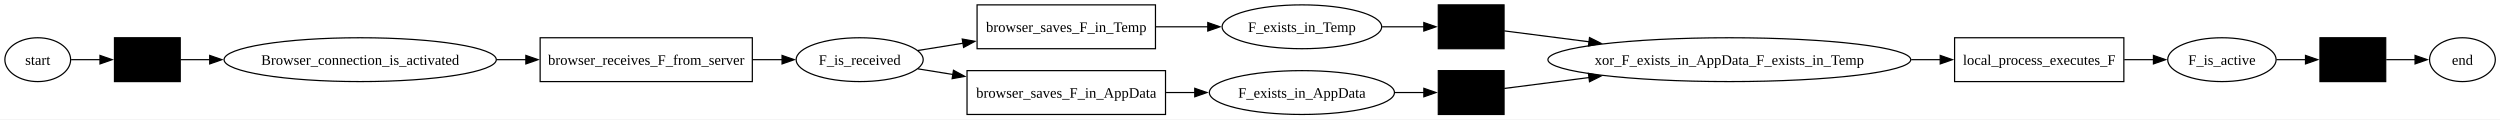
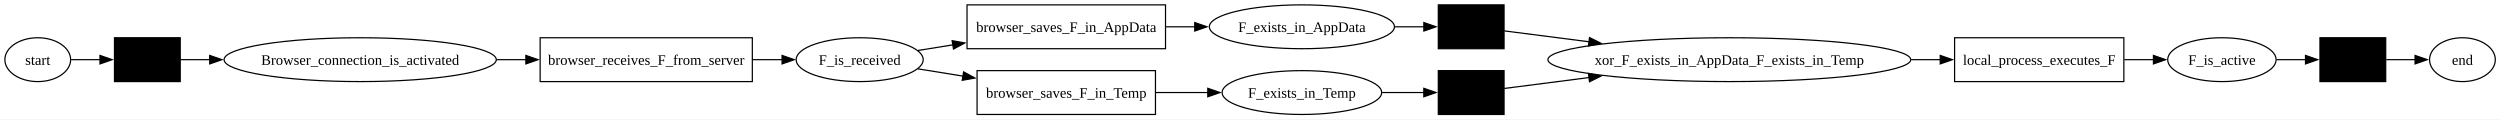
<svg xmlns="http://www.w3.org/2000/svg" width="2053pt" height="98pt" viewBox="0.00 0.00 2053.00 98.00">
  <g id="graph0" class="graph" transform="scale(1 1) rotate(0) translate(4 94)">
    <polygon fill="white" stroke="none" points="-4,4 -4,-94 2049.15,-94 2049.15,4 -4,4" />
    <g id="node1" class="node">
-       <polygon fill="black" stroke="black" points="1231.13,-36 1177.13,-36 1177.13,0 1231.13,0 1231.13,-36" />
+       <polygon fill="white" stroke="black" points="1740.11,-63 1601.11,-63 1601.11,-27 1740.11,-27 1740.11,-63" />
+       <text xml:space="preserve" text-anchor="middle" x="1670.61" y="-40.73" font-family="Times New Roman,serif" font-size="12.00">local_process_executes_F</text>
    </g>
-     <g id="node14" class="node">
+     <g id="node10" class="node">
+       <ellipse fill="white" stroke="black" cx="1820.63" cy="-45" rx="44.52" ry="18" />
+       <text xml:space="preserve" text-anchor="middle" x="1820.63" y="-40.73" font-family="Times New Roman,serif" font-size="12.00">F_is_active</text>
+     </g>
+     <g id="edge13" class="edge">
+       <path fill="none" stroke="black" d="M1740.42,-45C1748.53,-45 1756.73,-45 1764.62,-45" />
+       <polygon fill="black" stroke="black" points="1764.4,-48.5 1774.4,-45 1764.4,-41.5 1764.4,-48.5" />
+     </g>
+     <g id="node2" class="node">
+       <polygon fill="black" stroke="black" points="1231.13,-90 1177.13,-90 1177.13,-54 1231.13,-54 1231.13,-90" />
+     </g>
+     <g id="node9" class="node">
      <ellipse fill="white" stroke="black" cx="1416.12" cy="-45" rx="148.99" ry="18" />
      <text xml:space="preserve" text-anchor="middle" x="1416.12" y="-40.73" font-family="Times New Roman,serif" font-size="12.00">xor_F_exists_in_AppData_F_exists_in_Temp</text>
    </g>
-     <g id="edge14" class="edge">
+     <g id="edge4" class="edge">
+       <path fill="none" stroke="black" d="M1231.3,-68.64C1249.39,-66.31 1274.83,-63.04 1301.03,-59.67" />
+       <polygon fill="black" stroke="black" points="1301.31,-63.16 1310.78,-58.42 1300.42,-56.22 1301.31,-63.16" />
+     </g>
+     <g id="node3" class="node">
+       <polygon fill="white" stroke="black" points="953.12,-90 790.12,-90 790.12,-54 953.12,-54 953.12,-90" />
+       <text xml:space="preserve" text-anchor="middle" x="871.62" y="-67.72" font-family="Times New Roman,serif" font-size="12.00">browser_saves_F_in_AppData</text>
+     </g>
+     <g id="node16" class="node">
+       <ellipse fill="white" stroke="black" cx="1065.12" cy="-72" rx="76" ry="18" />
+       <text xml:space="preserve" text-anchor="middle" x="1065.12" y="-67.72" font-family="Times New Roman,serif" font-size="12.00">F_exists_in_AppData</text>
+     </g>
+     <g id="edge2" class="edge">
+       <path fill="none" stroke="black" d="M953.56,-72C961.38,-72 969.33,-72 977.2,-72" />
+       <polygon fill="black" stroke="black" points="977.14,-75.5 987.14,-72 977.14,-68.5 977.14,-75.5" />
+     </g>
+     <g id="node4" class="node">
+       <polygon fill="black" stroke="black" points="1231.13,-36 1177.13,-36 1177.13,0 1231.13,0 1231.13,-36" />
+     </g>
+     <g id="edge6" class="edge">
      <path fill="none" stroke="black" d="M1231.3,-21.36C1249.39,-23.69 1274.83,-26.96 1301.03,-30.33" />
      <polygon fill="black" stroke="black" points="1300.42,-33.78 1310.78,-31.58 1301.31,-26.84 1300.42,-33.78" />
-     </g>
-     <g id="node2" class="node">
-       <polygon fill="white" stroke="black" points="944.87,-90 798.37,-90 798.37,-54 944.87,-54 944.87,-90" />
-       <text xml:space="preserve" text-anchor="middle" x="871.62" y="-67.72" font-family="Times New Roman,serif" font-size="12.00">browser_saves_F_in_Temp</text>
-     </g>
-     <g id="node15" class="node">
-       <ellipse fill="white" stroke="black" cx="1065.12" cy="-72" rx="65.51" ry="18" />
-       <text xml:space="preserve" text-anchor="middle" x="1065.12" y="-67.72" font-family="Times New Roman,serif" font-size="12.00">F_exists_in_Temp</text>
-     </g>
-     <g id="edge12" class="edge">
-       <path fill="none" stroke="black" d="M945.29,-72C959.32,-72 974.05,-72 988.18,-72" />
-       <polygon fill="black" stroke="black" points="987.84,-75.5 997.84,-72 987.84,-68.5 987.84,-75.5" />
-     </g>
-     <g id="node3" class="node">
-       <polygon fill="white" stroke="black" points="1740.11,-63 1601.11,-63 1601.11,-27 1740.11,-27 1740.11,-63" />
-       <text xml:space="preserve" text-anchor="middle" x="1670.61" y="-40.73" font-family="Times New Roman,serif" font-size="12.00">local_process_executes_F</text>
-     </g>
-     <g id="node16" class="node">
-       <ellipse fill="white" stroke="black" cx="1820.63" cy="-45" rx="44.52" ry="18" />
-       <text xml:space="preserve" text-anchor="middle" x="1820.63" y="-40.73" font-family="Times New Roman,serif" font-size="12.00">F_is_active</text>
-     </g>
-     <g id="edge6" class="edge">
-       <path fill="none" stroke="black" d="M1740.42,-45C1748.53,-45 1756.73,-45 1764.62,-45" />
-       <polygon fill="black" stroke="black" points="1764.4,-48.5 1774.4,-45 1764.4,-41.5 1764.4,-48.5" />
-     </g>
-     <g id="node4" class="node">
-       <polygon fill="black" stroke="black" points="144,-63 90,-63 90,-27 144,-27 144,-63" />
-     </g>
-     <g id="node13" class="node">
-       <ellipse fill="white" stroke="black" cx="291.78" cy="-45" rx="111.78" ry="18" />
-       <text xml:space="preserve" text-anchor="middle" x="291.78" y="-40.73" font-family="Times New Roman,serif" font-size="12.00">Browser_connection_is_activated</text>
-     </g>
-     <g id="edge7" class="edge">
-       <path fill="none" stroke="black" d="M144.24,-45C151.34,-45 159.52,-45 168.31,-45" />
-       <polygon fill="black" stroke="black" points="168.21,-48.5 178.21,-45 168.21,-41.5 168.21,-48.5" />
    </g>
    <g id="node5" class="node">
      <polygon fill="black" stroke="black" points="1955.15,-63 1901.15,-63 1901.15,-27 1955.15,-27 1955.15,-63" />
    </g>
    <g id="node11" class="node">
      <ellipse fill="white" stroke="black" cx="2018.15" cy="-45" rx="27" ry="18" />
      <text xml:space="preserve" text-anchor="middle" x="2018.15" y="-40.73" font-family="Times New Roman,serif" font-size="12.00">end</text>
    </g>
-     <g id="edge9" class="edge">
+     <g id="edge16" class="edge">
      <path fill="none" stroke="black" d="M1955.55,-45C1963.04,-45 1971.33,-45 1979.35,-45" />
      <polygon fill="black" stroke="black" points="1979.25,-48.5 1989.25,-45 1979.25,-41.5 1979.25,-48.5" />
    </g>
    <g id="node6" class="node">
      <polygon fill="white" stroke="black" points="613.81,-63 439.56,-63 439.56,-27 613.81,-27 613.81,-63" />
      <text xml:space="preserve" text-anchor="middle" x="526.69" y="-40.73" font-family="Times New Roman,serif" font-size="12.00">browser_receives_F_from_server</text>
    </g>
-     <g id="node10" class="node">
+     <g id="node14" class="node">
      <ellipse fill="white" stroke="black" cx="701.97" cy="-45" rx="52.15" ry="18" />
      <text xml:space="preserve" text-anchor="middle" x="701.97" y="-40.73" font-family="Times New Roman,serif" font-size="12.00">F_is_received</text>
    </g>
-     <g id="edge3" class="edge">
+     <g id="edge1" class="edge">
      <path fill="none" stroke="black" d="M614.07,-45C622.27,-45 630.48,-45 638.39,-45" />
      <polygon fill="black" stroke="black" points="638.23,-48.5 648.23,-45 638.23,-41.5 638.23,-48.5" />
    </g>
    <g id="node7" class="node">
-       <polygon fill="white" stroke="black" points="953.12,-36 790.12,-36 790.12,0 953.12,0 953.12,-36" />
-       <text xml:space="preserve" text-anchor="middle" x="871.62" y="-13.72" font-family="Times New Roman,serif" font-size="12.00">browser_saves_F_in_AppData</text>
+       <polygon fill="white" stroke="black" points="944.87,-36 798.37,-36 798.37,0 944.87,0 944.87,-36" />
+       <text xml:space="preserve" text-anchor="middle" x="871.62" y="-13.72" font-family="Times New Roman,serif" font-size="12.00">browser_saves_F_in_Temp</text>
    </g>
-     <g id="node9" class="node">
-       <ellipse fill="white" stroke="black" cx="1065.12" cy="-18" rx="76" ry="18" />
-       <text xml:space="preserve" text-anchor="middle" x="1065.12" y="-13.72" font-family="Times New Roman,serif" font-size="12.00">F_exists_in_AppData</text>
+     <g id="node15" class="node">
+       <ellipse fill="white" stroke="black" cx="1065.12" cy="-18" rx="65.51" ry="18" />
+       <text xml:space="preserve" text-anchor="middle" x="1065.12" y="-13.72" font-family="Times New Roman,serif" font-size="12.00">F_exists_in_Temp</text>
    </g>
-     <g id="edge2" class="edge">
-       <path fill="none" stroke="black" d="M953.56,-18C961.38,-18 969.33,-18 977.2,-18" />
-       <polygon fill="black" stroke="black" points="977.14,-21.5 987.14,-18 977.14,-14.5 977.14,-21.5" />
+     <g id="edge3" class="edge">
+       <path fill="none" stroke="black" d="M945.29,-18C959.32,-18 974.05,-18 988.18,-18" />
+       <polygon fill="black" stroke="black" points="987.84,-21.5 997.84,-18 987.84,-14.5 987.84,-21.5" />
    </g>
    <g id="node8" class="node">
-       <polygon fill="black" stroke="black" points="1231.13,-90 1177.13,-90 1177.13,-54 1231.13,-54 1231.13,-90" />
+       <polygon fill="black" stroke="black" points="144,-63 90,-63 90,-27 144,-27 144,-63" />
    </g>
-     <g id="edge5" class="edge">
-       <path fill="none" stroke="black" d="M1231.3,-68.64C1249.39,-66.31 1274.83,-63.04 1301.03,-59.67" />
-       <polygon fill="black" stroke="black" points="1301.31,-63.16 1310.78,-58.42 1300.42,-56.22 1301.31,-63.16" />
+     <g id="node13" class="node">
+       <ellipse fill="white" stroke="black" cx="291.78" cy="-45" rx="111.78" ry="18" />
+       <text xml:space="preserve" text-anchor="middle" x="291.78" y="-40.73" font-family="Times New Roman,serif" font-size="12.00">Browser_connection_is_activated</text>
    </g>
-     <g id="edge13" class="edge">
-       <path fill="none" stroke="black" d="M1141.44,-18C1149.77,-18 1157.95,-18 1165.51,-18" />
-       <polygon fill="black" stroke="black" points="1165.27,-21.5 1175.27,-18 1165.27,-14.5 1165.27,-21.5" />
+     <g id="edge14" class="edge">
+       <path fill="none" stroke="black" d="M144.24,-45C151.34,-45 159.52,-45 168.31,-45" />
+       <polygon fill="black" stroke="black" points="168.21,-48.5 178.21,-45 168.21,-41.5 168.21,-48.5" />
    </g>
    <g id="edge11" class="edge">
-       <path fill="none" stroke="black" d="M749.67,-52.52C761.28,-54.39 774.09,-56.45 786.89,-58.52" />
-       <polygon fill="black" stroke="black" points="786.19,-61.95 796.62,-60.08 787.3,-55.04 786.19,-61.95" />
+       <path fill="none" stroke="black" d="M1565.45,-45C1573.67,-45 1581.77,-45 1589.59,-45" />
+       <polygon fill="black" stroke="black" points="1589.31,-48.5 1599.31,-45 1589.31,-41.5 1589.31,-48.5" />
    </g>
-     <g id="edge10" class="edge">
-       <path fill="none" stroke="black" d="M749.67,-37.48C758.75,-36.02 768.56,-34.44 778.52,-32.83" />
-       <polygon fill="black" stroke="black" points="779,-36.3 788.32,-31.25 777.89,-29.39 779,-36.3" />
+     <g id="edge15" class="edge">
+       <path fill="none" stroke="black" d="M1865.46,-45C1873.43,-45 1881.69,-45 1889.46,-45" />
+       <polygon fill="black" stroke="black" points="1889.28,-48.5 1899.28,-45 1889.28,-41.5 1889.28,-48.5" />
    </g>
    <g id="node12" class="node">
      <ellipse fill="white" stroke="black" cx="27" cy="-45" rx="27" ry="18" />
      <text xml:space="preserve" text-anchor="middle" x="27" y="-40.73" font-family="Times New Roman,serif" font-size="12.00">start</text>
    </g>
-     <g id="edge16" class="edge">
+     <g id="edge7" class="edge">
      <path fill="none" stroke="black" d="M54.4,-45C61.89,-45 70.18,-45 78.2,-45" />
      <polygon fill="black" stroke="black" points="78.1,-48.5 88.1,-45 78.1,-41.5 78.1,-48.5" />
    </g>
-     <g id="edge1" class="edge">
+     <g id="edge8" class="edge">
      <path fill="none" stroke="black" d="M403.78,-45C411.9,-45 420.06,-45 428.09,-45" />
      <polygon fill="black" stroke="black" points="427.84,-48.5 437.84,-45 427.84,-41.5 427.84,-48.5" />
    </g>
-     <g id="edge4" class="edge">
-       <path fill="none" stroke="black" d="M1565.45,-45C1573.67,-45 1581.77,-45 1589.59,-45" />
-       <polygon fill="black" stroke="black" points="1589.31,-48.5 1599.31,-45 1589.31,-41.5 1589.31,-48.5" />
+     <g id="edge10" class="edge">
+       <path fill="none" stroke="black" d="M749.67,-52.52C758.75,-53.98 768.56,-55.56 778.52,-57.17" />
+       <polygon fill="black" stroke="black" points="777.89,-60.61 788.32,-58.75 779,-53.7 777.89,-60.61" />
    </g>
-     <g id="edge15" class="edge">
-       <path fill="none" stroke="black" d="M1131.02,-72C1142.78,-72 1154.68,-72 1165.33,-72" />
-       <polygon fill="black" stroke="black" points="1165.24,-75.5 1175.24,-72 1165.24,-68.5 1165.24,-75.5" />
+     <g id="edge9" class="edge">
+       <path fill="none" stroke="black" d="M749.67,-37.48C761.28,-35.61 774.09,-33.55 786.89,-31.48" />
+       <polygon fill="black" stroke="black" points="787.3,-34.96 796.62,-29.92 786.19,-28.05 787.3,-34.96" />
    </g>
-     <g id="edge8" class="edge">
-       <path fill="none" stroke="black" d="M1865.46,-45C1873.43,-45 1881.69,-45 1889.46,-45" />
-       <polygon fill="black" stroke="black" points="1889.28,-48.5 1899.28,-45 1889.28,-41.5 1889.28,-48.5" />
+     <g id="edge5" class="edge">
+       <path fill="none" stroke="black" d="M1131.02,-18C1142.78,-18 1154.68,-18 1165.33,-18" />
+       <polygon fill="black" stroke="black" points="1165.24,-21.5 1175.24,-18 1165.24,-14.5 1165.24,-21.5" />
+     </g>
+     <g id="edge12" class="edge">
+       <path fill="none" stroke="black" d="M1141.44,-72C1149.77,-72 1157.95,-72 1165.51,-72" />
+       <polygon fill="black" stroke="black" points="1165.27,-75.5 1175.27,-72 1165.27,-68.5 1165.27,-75.5" />
    </g>
  </g>
</svg>
